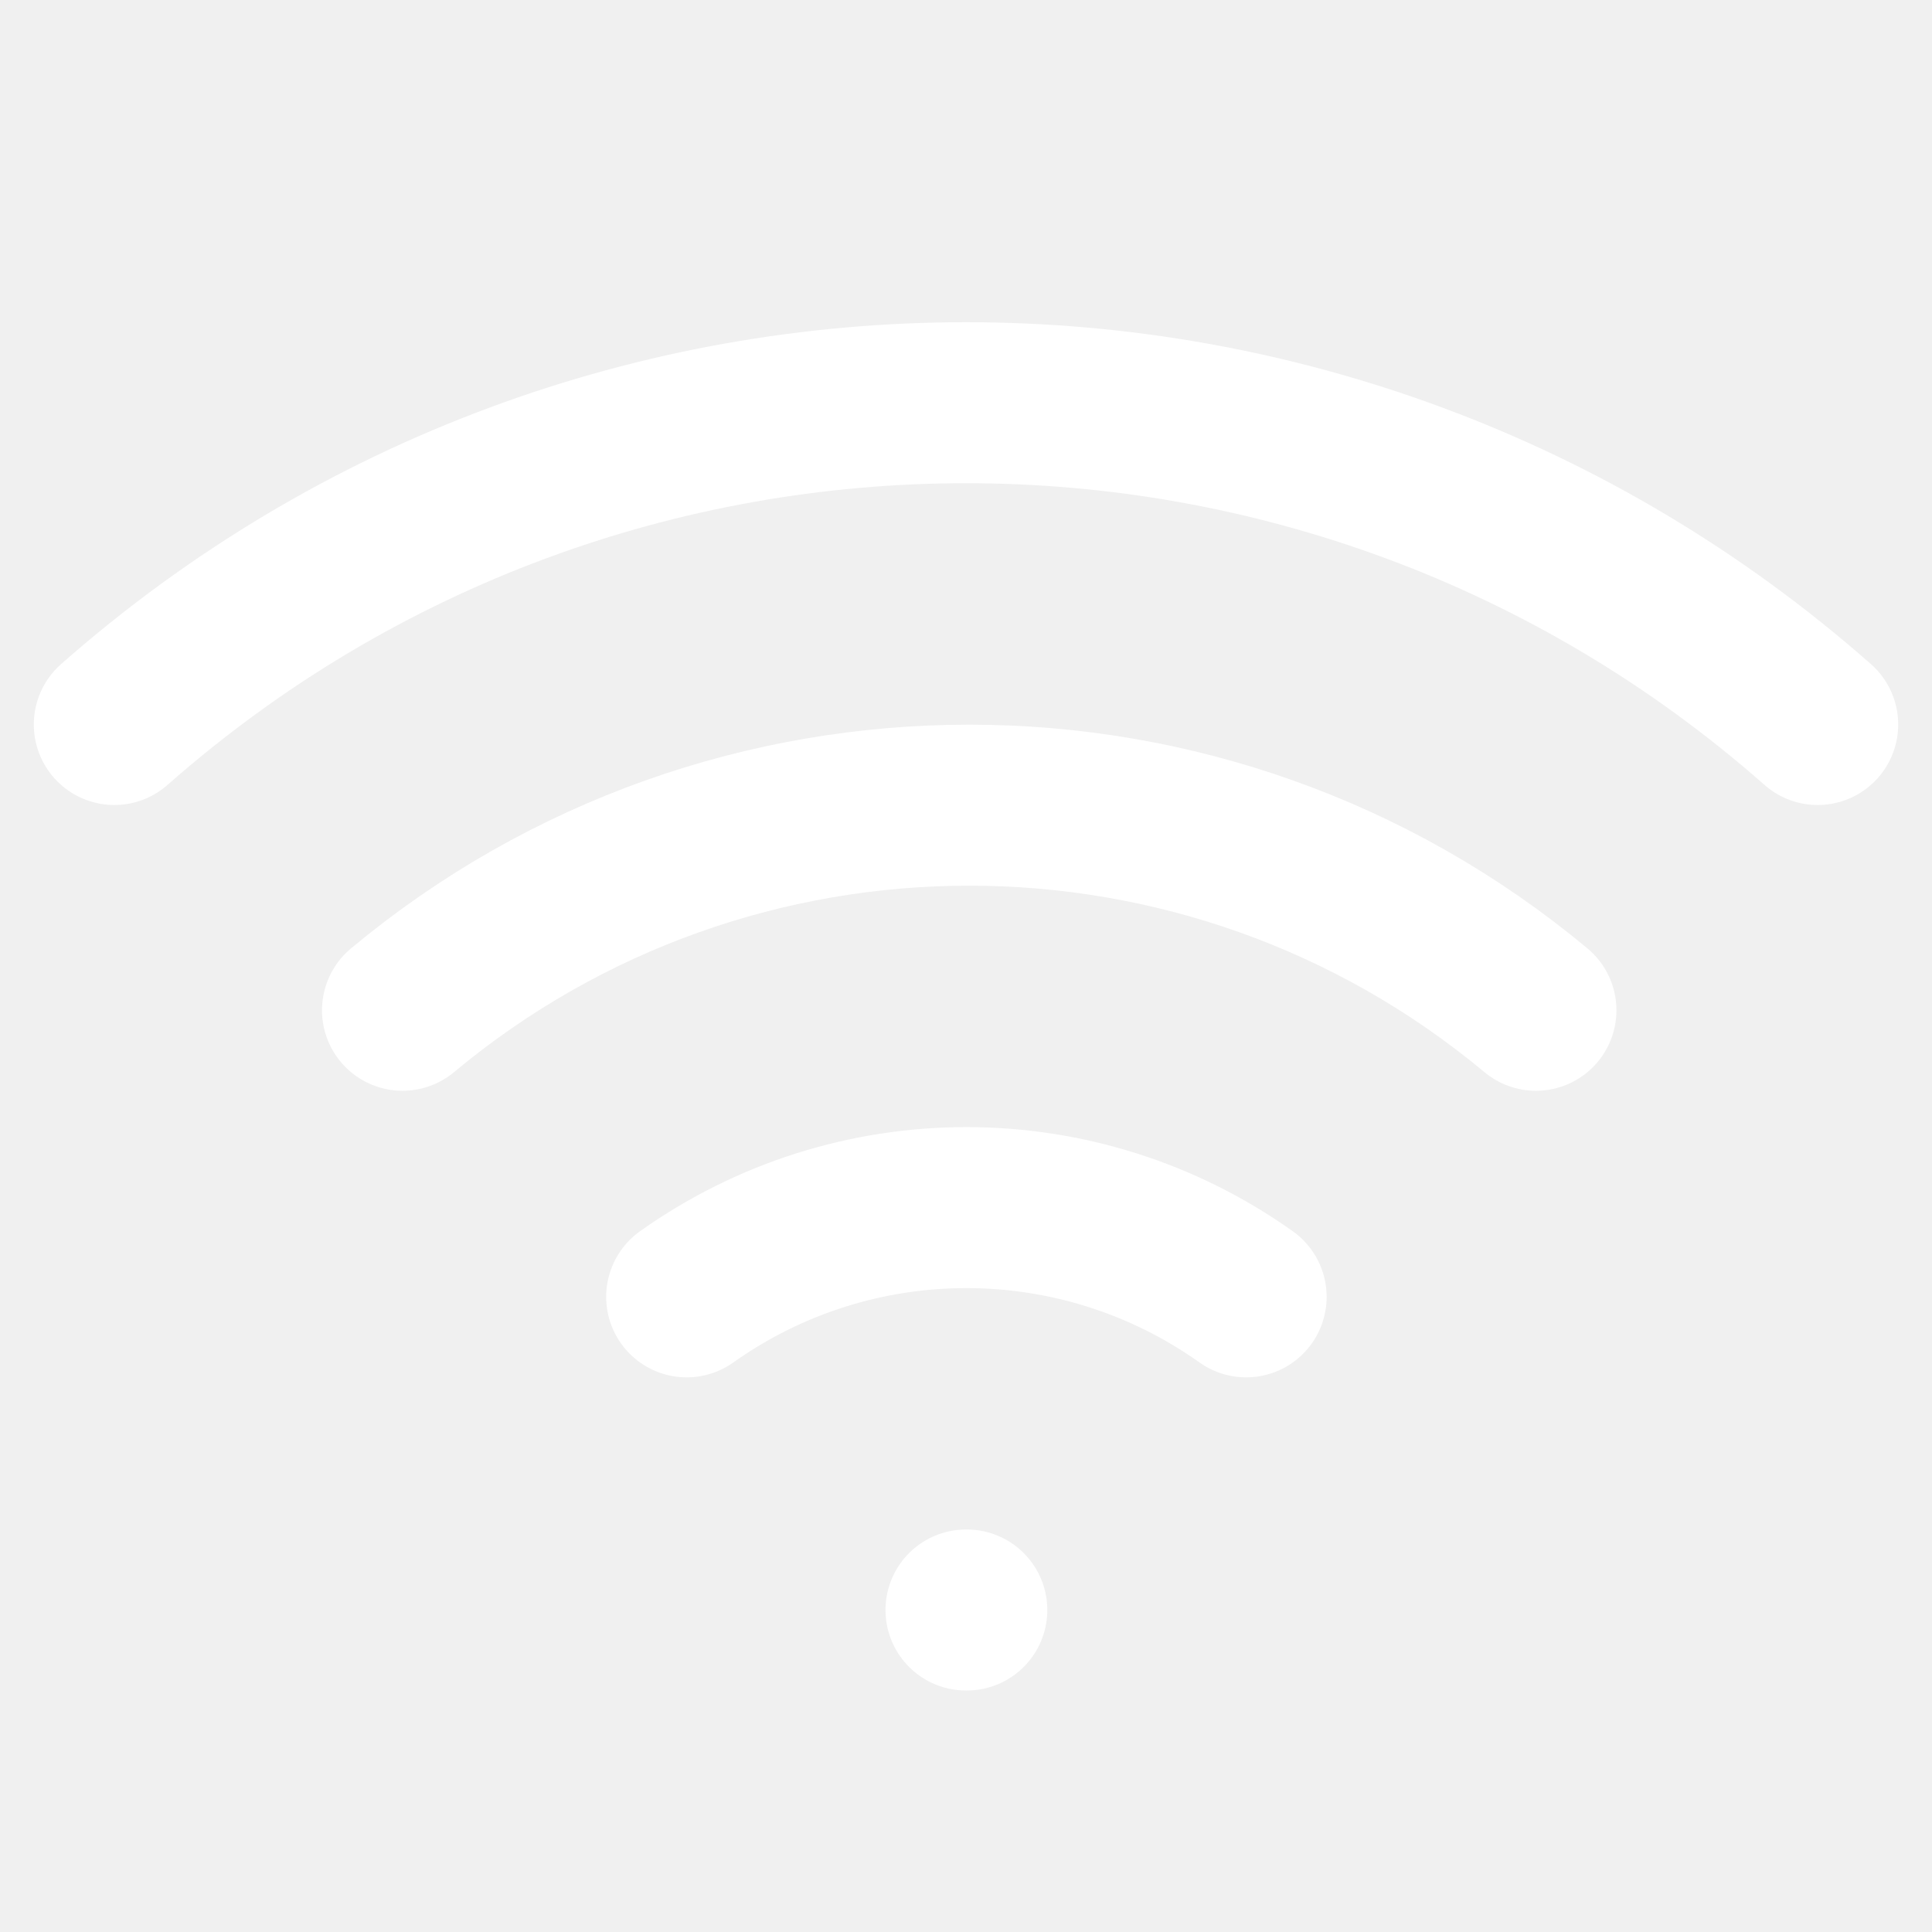
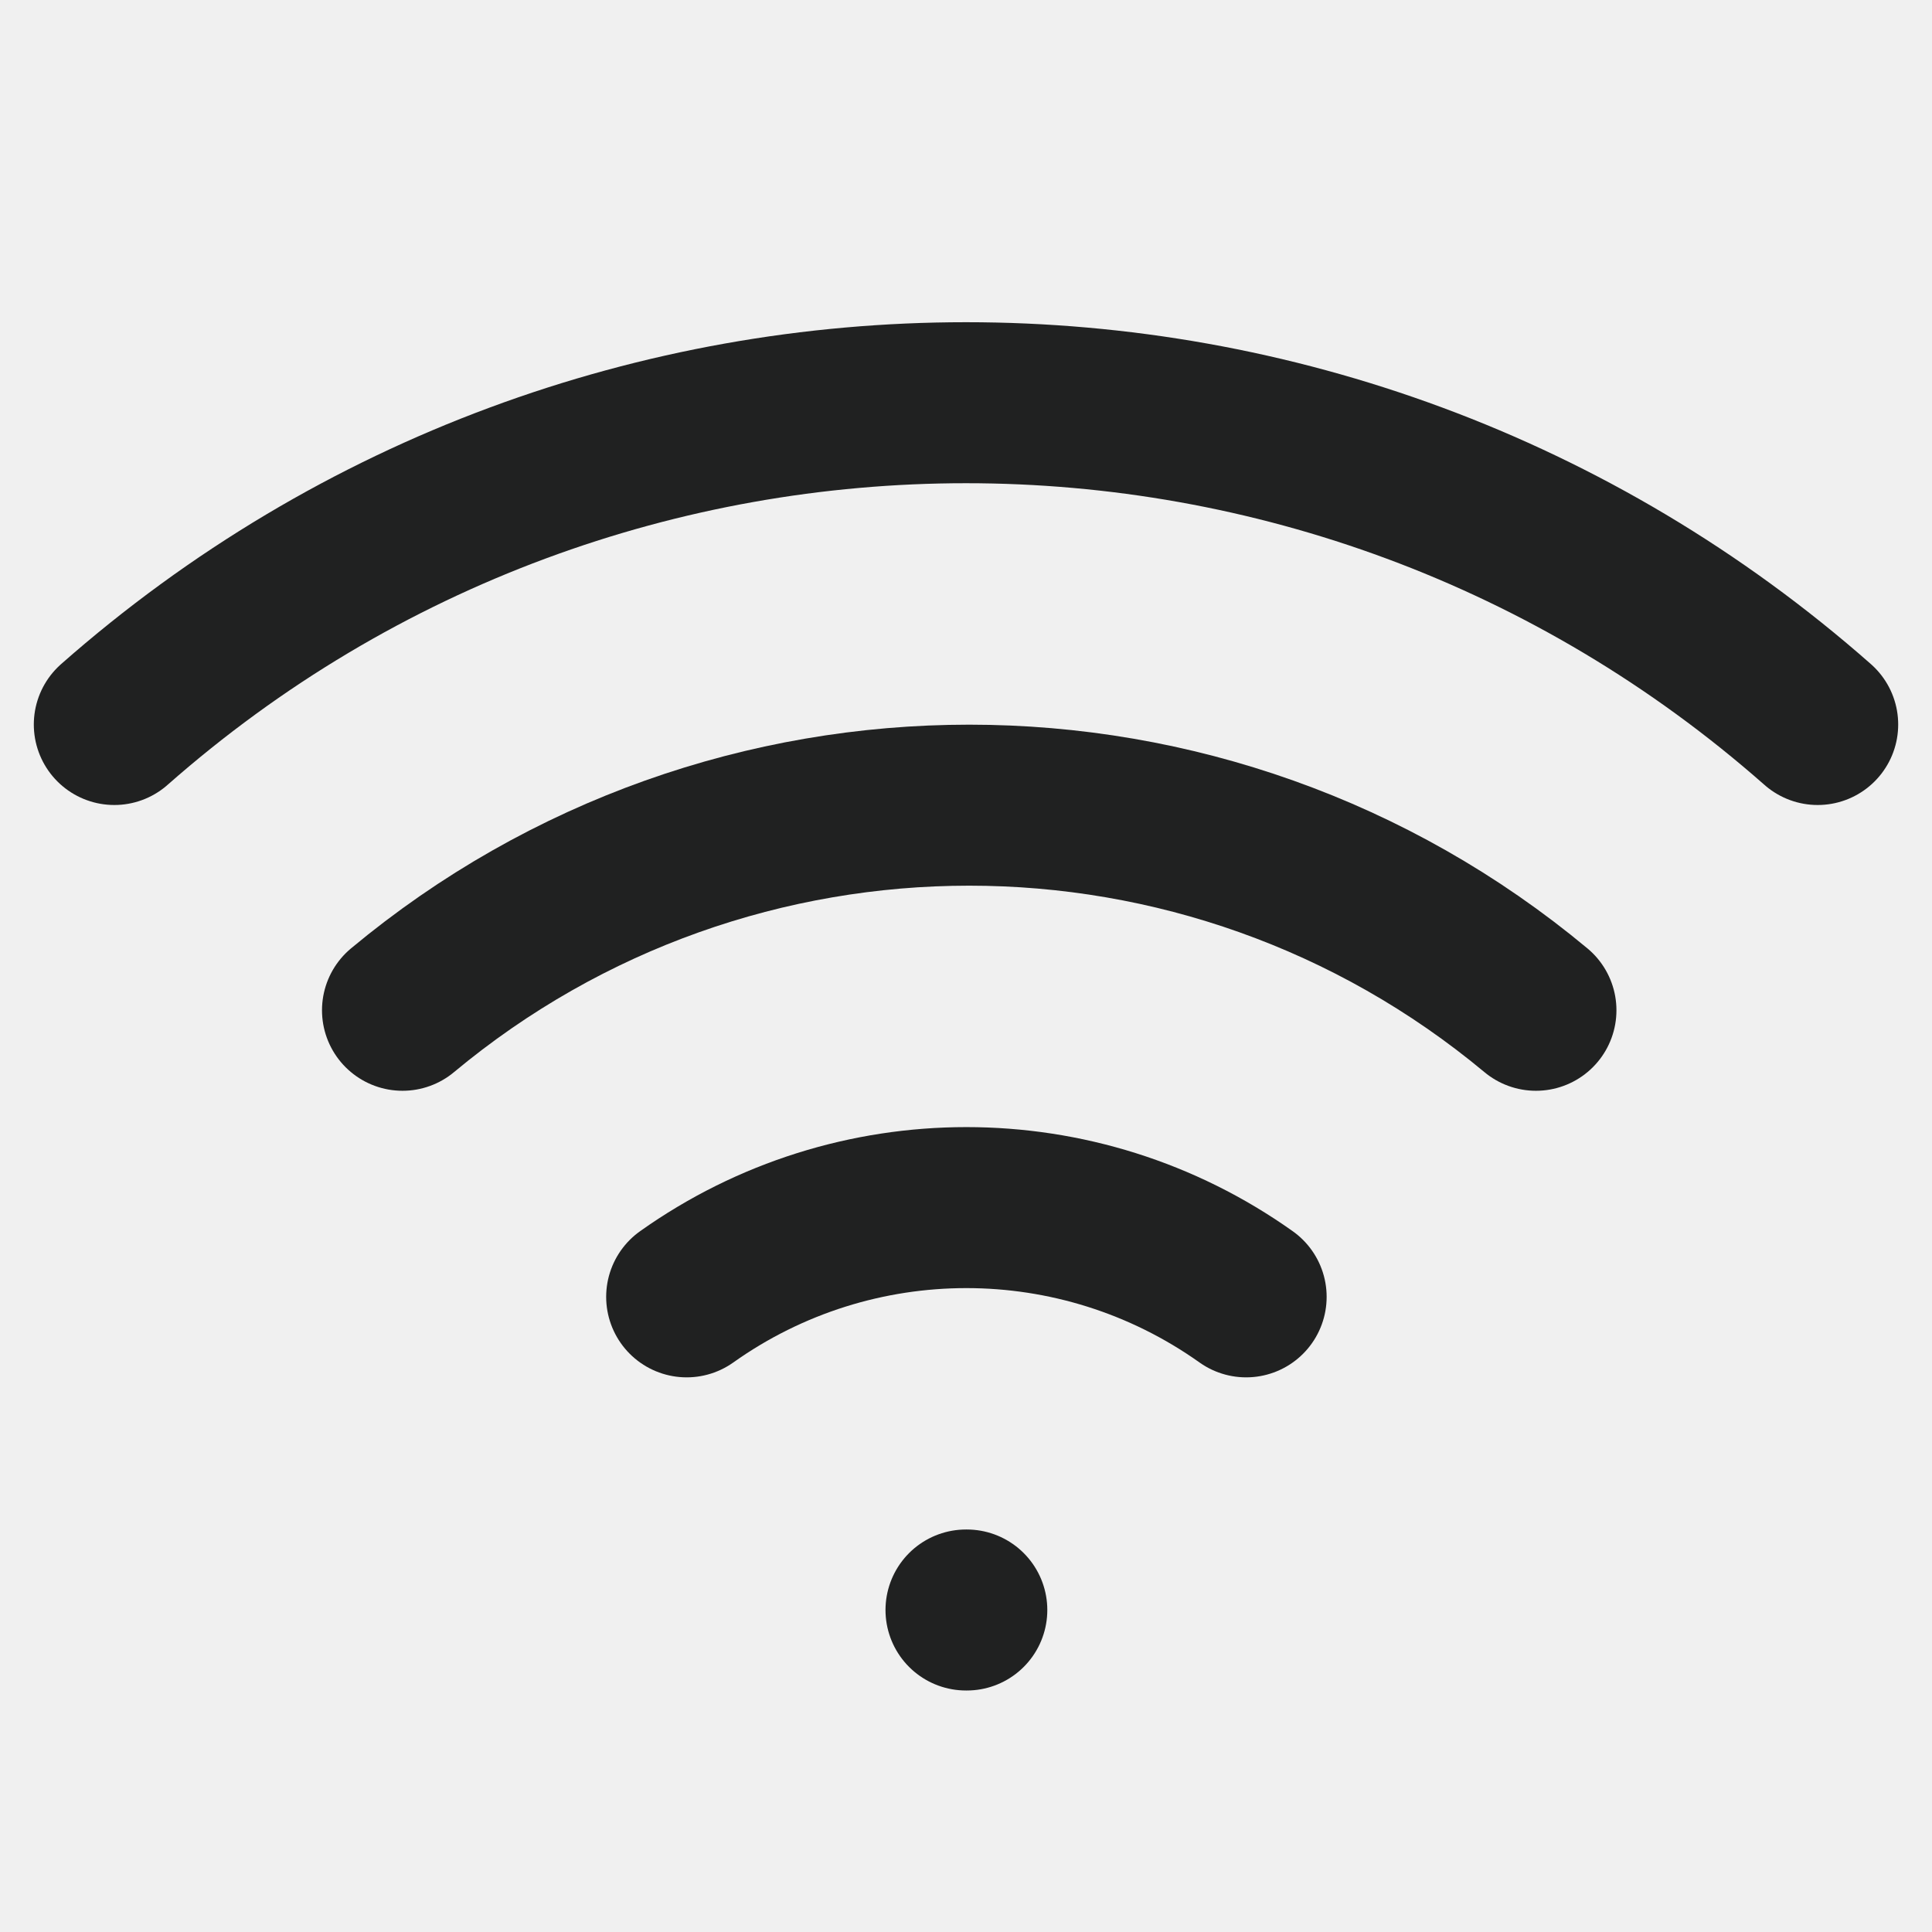
- <svg xmlns="http://www.w3.org/2000/svg" width="24" height="24" viewBox="0 0 24 24" fill="none" stroke="white" stroke-width="2" stroke-linecap="round" stroke-linejoin="round" class="feather feather-wifi">
+ <svg xmlns="http://www.w3.org/2000/svg" width="24" height="24" viewBox="0 0 24 24" fill="none" stroke="#202121" stroke-width="2" stroke-linecap="round" stroke-linejoin="round" class="feather feather-wifi">
  <path d="M5 12.55a11 11 0 0 1 14.08 0" />
  <path d="M1.42 9a16 16 0 0 1 21.16 0" />
  <path d="M8.53 16.11a6 6 0 0 1 6.95 0" />
  <line x1="12" y1="20" x2="12.01" y2="20" />
</svg>
